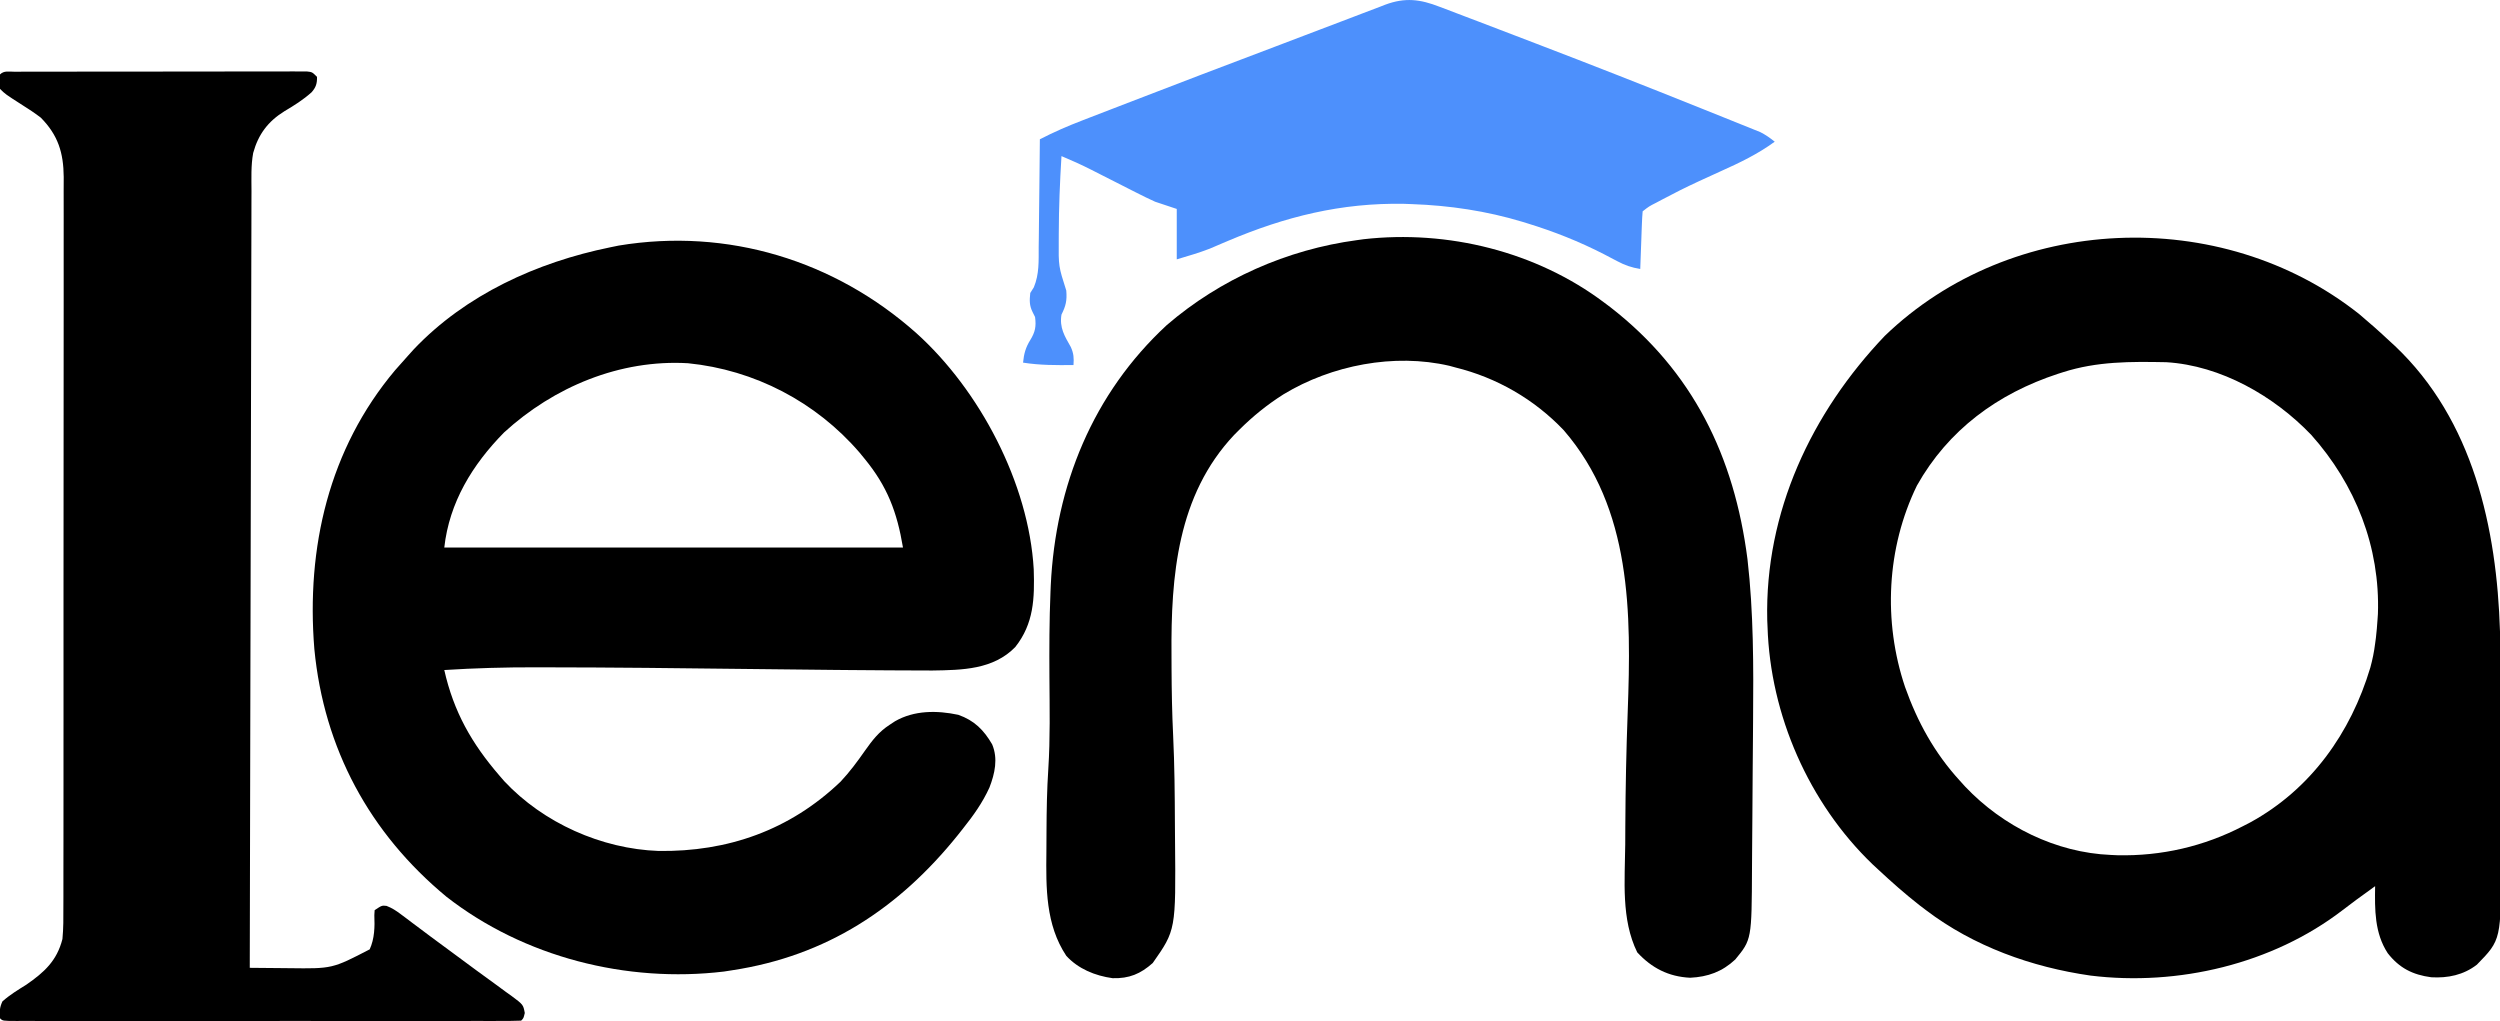
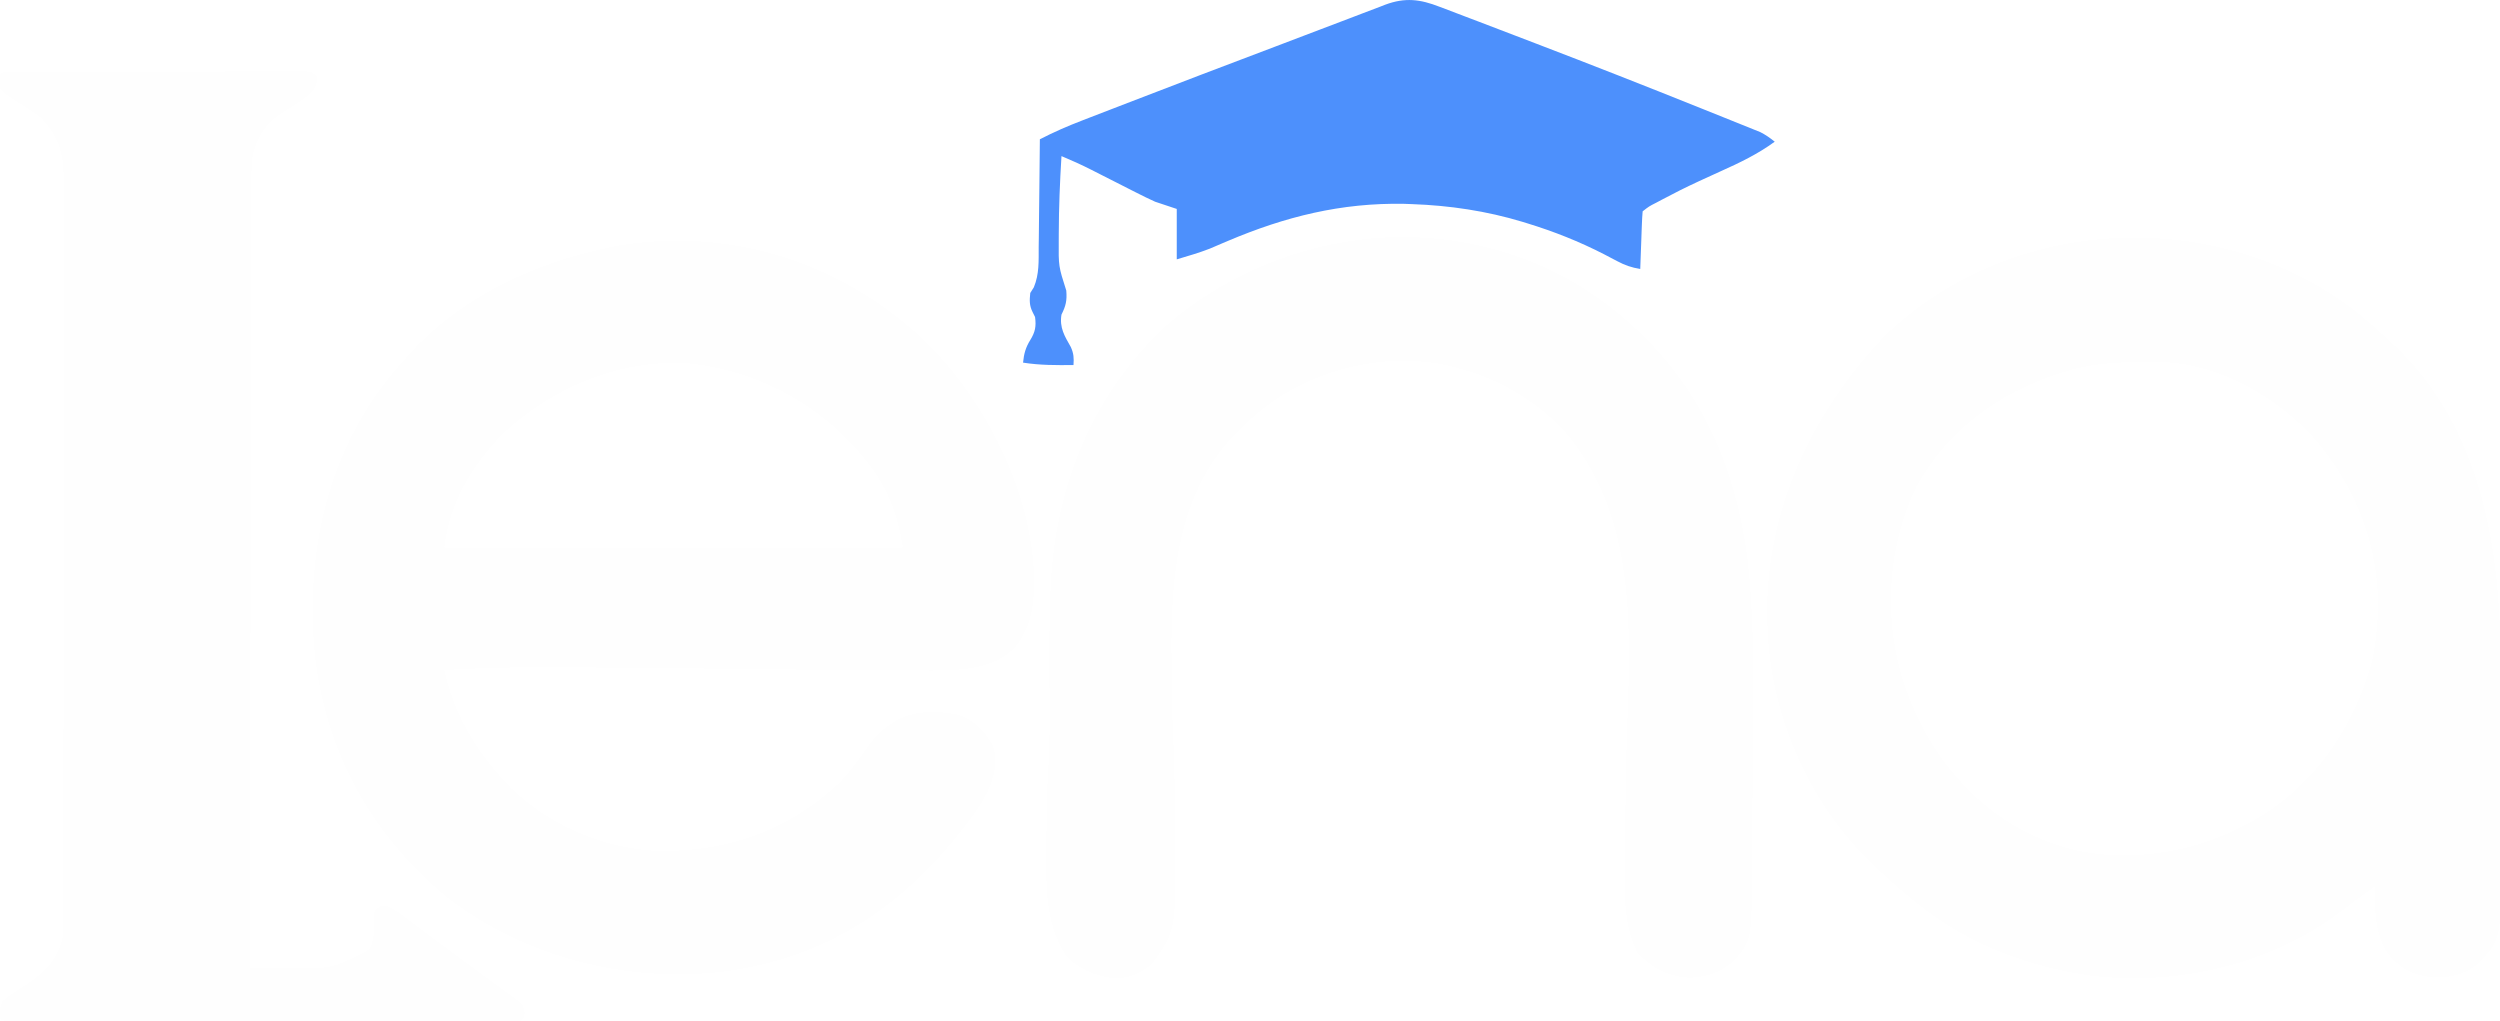
<svg xmlns="http://www.w3.org/2000/svg" version="1.1" width="1041" height="425">
-   <path d="M0 0 C26.367 23.728 46.852 62.569 48.894 98.358 C49.273 110.441 48.962 120.935 41.199 130.741 C32.037 140.133 19.153 140.318 6.675 140.505 C2.573 140.526 -1.528 140.497 -5.629 140.46 C-7.463 140.451 -9.296 140.443 -11.129 140.435 C-16.937 140.408 -22.744 140.357 -28.551 140.304 C-30.461 140.287 -32.371 140.27 -34.281 140.254 C-45.936 140.15 -57.59 140.017 -69.244 139.876 C-97.929 139.531 -126.614 139.202 -155.301 139.179 C-156.347 139.176 -157.393 139.174 -158.471 139.171 C-171.199 139.146 -183.848 139.497 -196.551 140.304 C-192.641 157.678 -185.169 170.861 -173.551 184.304 C-172.895 185.063 -172.239 185.822 -171.563 186.604 C-155.28 204.004 -131.047 214.786 -107.352 215.64 C-78.532 216.047 -52.701 207.015 -31.551 186.804 C-27.768 182.781 -24.531 178.407 -21.375 173.882 C-18.317 169.56 -15.593 166.012 -11.114 163.116 C-10.002 162.383 -10.002 162.383 -8.868 161.636 C-0.884 157.045 8.616 157.06 17.507 158.956 C24.149 161.311 28.074 165.228 31.578 171.241 C34.093 177.196 32.696 183.421 30.449 189.241 C27.571 195.563 23.765 200.89 19.449 206.304 C18.723 207.222 17.997 208.139 17.25 209.085 C-7.311 239.603 -37.422 259.326 -76.551 265.304 C-77.726 265.487 -78.9 265.67 -80.11 265.858 C-120.605 270.71 -163.423 259.858 -195.684 234.679 C-227.664 208.188 -246.67 173.034 -250.657 131.558 C-254.081 89.351 -244.647 48.33 -217.051 15.491 C-215.245 13.403 -213.407 11.347 -211.551 9.304 C-210.774 8.443 -209.997 7.582 -209.196 6.694 C-187.585 -16.038 -157.91 -29.488 -127.551 -35.696 C-126.35 -35.943 -125.148 -36.189 -123.911 -36.442 C-78.594 -43.943 -34.016 -30.249 0 0 Z M-171.661 41.382 C-184.846 54.785 -194.461 70.491 -196.551 89.304 C-133.521 89.304 -70.491 89.304 -5.551 89.304 C-8.017 74.512 -12.071 63.845 -21.551 52.304 C-22.241 51.462 -22.931 50.62 -23.641 49.753 C-41.803 28.636 -67.394 15.319 -95.051 12.554 C-123.344 10.897 -150.895 22.361 -171.661 41.382 Z " fill="#000000" transform="translate(381.5513,138.6963)" />
-   <path d="M0 0 C4.318 3.633 8.528 7.342 12.633 11.215 C13.37 11.888 14.107 12.561 14.867 13.254 C47.493 44.144 57.3 89.072 58.633 132.215 C58.817 141.244 58.822 150.274 58.836 159.305 C58.839 160.561 58.842 161.817 58.845 163.111 C58.858 169.064 58.868 175.017 58.872 180.97 C58.876 187.775 58.894 194.58 58.923 201.385 C58.947 207.342 58.955 213.298 58.956 219.255 C58.959 221.765 58.967 224.274 58.981 226.784 C59.146 260.523 59.146 260.523 49.008 270.902 C43.441 275.213 36.935 276.546 30.008 276.152 C22.256 275.114 16.733 272.324 11.883 266.129 C6.37 257.687 6.478 247.963 6.633 238.215 C5.966 238.7 5.3 239.184 4.613 239.684 C2.657 241.106 0.699 242.525 -1.262 243.941 C-3.154 245.326 -5.031 246.733 -6.879 248.176 C-36.121 270.67 -75.541 279.927 -111.895 275.444 C-136.381 271.936 -160.544 263.277 -180.367 248.215 C-181.219 247.57 -182.071 246.926 -182.949 246.262 C-189.009 241.533 -194.747 236.455 -200.367 231.215 C-201.107 230.529 -201.847 229.843 -202.609 229.137 C-229.15 203.635 -245.234 166.955 -246.367 130.215 C-246.407 129.294 -246.447 128.374 -246.488 127.426 C-247.541 82.478 -228.112 41.145 -197.555 9.09 C-144.876 -41.773 -57.655 -45.691 0 0 Z M-123.367 24.215 C-124.057 24.434 -124.747 24.654 -125.458 24.88 C-150.555 33.122 -171.135 48.216 -184.164 71.414 C-196.805 97.381 -198.277 127.982 -189.11 155.263 C-183.963 169.801 -176.81 182.797 -166.367 194.215 C-165.598 195.066 -164.828 195.916 -164.035 196.793 C-148.355 213.309 -126.328 224.268 -103.367 225.215 C-102.483 225.255 -101.599 225.295 -100.688 225.336 C-82.353 225.749 -64.616 221.655 -48.367 213.215 C-47.371 212.702 -46.374 212.189 -45.348 211.66 C-20.125 197.842 -3.515 174.43 4.633 147.215 C5.537 143.882 6.215 140.64 6.633 137.215 C6.741 136.413 6.849 135.611 6.961 134.785 C7.26 132.262 7.468 129.75 7.633 127.215 C7.714 126.059 7.714 126.059 7.797 124.879 C8.765 96.989 -1.523 70.994 -19.926 50.344 C-35.378 34.174 -57.595 21.395 -80.333 20.038 C-95.145 19.746 -109.166 19.664 -123.367 24.215 Z " fill="#000000" transform="translate(982.3672,130.7852)" />
-   <path d="M0 0 C0.831 0.623 1.663 1.245 2.52 1.887 C36.988 28.647 54.15 64.054 59.652 106.859 C62.207 129.031 62.169 151.456 61.984 173.742 C61.968 176.098 61.951 178.453 61.934 180.809 C61.898 185.687 61.857 190.566 61.813 195.445 C61.758 201.669 61.721 207.893 61.689 214.117 C61.661 218.958 61.62 223.798 61.576 228.638 C61.557 230.934 61.542 233.229 61.533 235.525 C61.399 265.213 61.399 265.213 54.562 273.535 C49.127 278.631 43.155 280.782 35.77 281.133 C26.788 280.702 19.772 277.087 13.75 270.562 C6.969 256.759 8.618 240.562 8.75 225.625 C8.762 223.05 8.773 220.475 8.783 217.901 C8.864 202.122 9.185 186.368 9.77 170.602 C11.286 129.233 11.477 85.898 -16.875 53.125 C-29.158 40.231 -44.75 31.251 -62 27 C-62.819 26.776 -63.637 26.551 -64.48 26.32 C-87.458 20.987 -113.495 26.053 -133.516 38.175 C-140.275 42.455 -146.342 47.342 -152 53 C-152.696 53.696 -153.392 54.392 -154.109 55.109 C-177.783 80.251 -180.44 113.908 -180.188 146.625 C-180.181 148.497 -180.174 150.369 -180.168 152.241 C-180.124 161.629 -179.958 170.996 -179.5 180.375 C-178.919 192.593 -178.821 204.815 -178.768 217.045 C-178.756 219.358 -178.739 221.671 -178.717 223.983 C-178.372 261.268 -178.372 261.268 -188 275 C-193.074 279.523 -197.816 281.515 -204.723 281.316 C-212 280.305 -219.019 277.455 -224 272 C-232.636 259.009 -232.44 243.686 -232.281 228.707 C-232.25 225.769 -232.24 222.832 -232.234 219.895 C-232.199 211.306 -232.045 202.754 -231.484 194.184 C-230.662 181.459 -230.942 168.707 -231.021 155.963 C-231.086 144.141 -231.075 132.341 -230.578 120.527 C-230.541 119.622 -230.504 118.717 -230.466 117.784 C-228.489 76.159 -212.95 37.858 -182.129 9.344 C-159.92 -9.768 -132.041 -22.11 -103 -26 C-102.069 -26.129 -101.139 -26.258 -100.18 -26.391 C-65.166 -30.362 -28.277 -21.262 0 0 Z " fill="#000000" transform="translate(668,126)" />
-   <path d="M0 0 C1.084 -0.004 2.168 -0.009 3.285 -0.013 C4.484 -0.012 5.684 -0.012 6.919 -0.012 C8.802 -0.017 8.802 -0.017 10.723 -0.022 C14.175 -0.031 17.628 -0.033 21.08 -0.034 C23.958 -0.034 26.836 -0.038 29.714 -0.042 C36.501 -0.05 43.289 -0.052 50.076 -0.052 C57.087 -0.051 64.099 -0.062 71.11 -0.077 C77.121 -0.09 83.132 -0.096 89.143 -0.095 C92.737 -0.095 96.331 -0.098 99.925 -0.108 C103.931 -0.12 107.937 -0.115 111.943 -0.109 C113.14 -0.115 114.338 -0.12 115.572 -0.126 C116.658 -0.122 117.745 -0.118 118.865 -0.114 C119.813 -0.114 120.761 -0.115 121.738 -0.115 C123.996 0.134 123.996 0.134 125.996 2.134 C126.072 4.857 125.563 6.49 123.75 8.548 C120.246 11.691 116.479 14.056 112.433 16.446 C105.595 20.702 101.574 26.029 99.42 33.825 C98.456 39.07 98.709 44.455 98.717 49.769 C98.712 51.165 98.707 52.562 98.7 53.958 C98.684 57.784 98.681 61.611 98.679 65.437 C98.675 69.567 98.66 73.697 98.647 77.827 C98.624 84.98 98.609 92.132 98.599 99.285 C98.585 109.626 98.559 119.967 98.531 130.308 C98.485 147.087 98.449 163.865 98.418 180.644 C98.388 196.941 98.353 213.239 98.313 229.536 C98.311 230.541 98.308 231.546 98.306 232.581 C98.293 237.622 98.281 242.663 98.268 247.703 C98.165 289.513 98.076 331.324 97.996 373.134 C102.085 373.184 106.174 373.22 110.264 373.244 C111.651 373.254 113.037 373.267 114.424 373.285 C132.37 373.51 132.37 373.51 147.933 365.446 C149.979 360.993 150.077 356.039 149.871 351.196 C149.912 350.516 149.953 349.835 149.996 349.134 C152.996 347.134 152.996 347.134 154.941 347.342 C157.24 348.228 158.906 349.32 160.875 350.802 C161.621 351.358 162.368 351.914 163.137 352.487 C163.936 353.093 164.735 353.698 165.558 354.321 C167.276 355.605 168.993 356.889 170.711 358.173 C171.588 358.832 172.466 359.491 173.37 360.17 C176.651 362.624 179.954 365.046 183.26 367.465 C186.393 369.762 189.512 372.077 192.632 374.392 C195.067 376.186 197.517 377.957 199.969 379.727 C201.541 380.883 203.112 382.039 204.683 383.196 C205.421 383.72 206.158 384.244 206.918 384.784 C211.874 388.475 211.874 388.475 212.515 391.942 C211.996 394.134 211.996 394.134 210.996 395.134 C208.217 395.234 205.462 395.268 202.682 395.261 C201.8 395.262 200.918 395.264 200.009 395.265 C197.029 395.269 194.05 395.266 191.07 395.263 C188.944 395.264 186.817 395.266 184.69 395.268 C178.897 395.273 173.104 395.271 167.311 395.268 C161.263 395.266 155.215 395.268 149.167 395.269 C139.008 395.271 128.849 395.269 118.69 395.264 C106.927 395.259 95.163 395.26 83.4 395.266 C73.32 395.27 63.24 395.271 53.16 395.268 C47.131 395.267 41.102 395.267 35.073 395.27 C29.407 395.273 23.74 395.271 18.073 395.265 C15.987 395.264 13.901 395.264 11.815 395.266 C8.98 395.269 6.145 395.266 3.31 395.261 C2.473 395.263 1.636 395.265 0.774 395.267 C-4.89 395.248 -4.89 395.248 -6.004 394.134 C-6.183 391.147 -6.211 389.795 -5.004 387.134 C-1.939 384.384 1.511 382.311 4.996 380.134 C12.403 374.99 17.696 370.215 19.996 361.134 C20.426 356.694 20.405 352.276 20.384 347.818 C20.388 346.469 20.393 345.119 20.4 343.77 C20.414 340.077 20.41 336.385 20.403 332.692 C20.398 328.703 20.41 324.715 20.421 320.726 C20.438 312.918 20.439 305.11 20.434 297.303 C20.429 290.956 20.431 284.609 20.436 278.262 C20.437 276.906 20.437 276.906 20.439 275.523 C20.44 273.686 20.442 271.85 20.443 270.014 C20.457 252.8 20.451 235.586 20.44 218.373 C20.43 202.63 20.443 186.887 20.467 171.145 C20.491 154.973 20.501 138.801 20.494 122.629 C20.491 113.553 20.493 104.476 20.51 95.4 C20.525 87.674 20.526 79.948 20.508 72.222 C20.5 68.281 20.498 64.341 20.513 60.401 C20.527 56.79 20.522 53.18 20.503 49.57 C20.497 47.652 20.511 45.734 20.526 43.817 C20.44 33.751 18.191 26.422 10.996 19.134 C8.525 17.229 5.949 15.543 3.308 13.884 C-3.822 9.316 -3.822 9.316 -6.004 7.134 C-6.192 4.071 -6.192 4.071 -6.004 1.134 C-4.331 -0.539 -2.298 0.004 0 0 Z " fill="#000000" transform="translate(6.004135,29.86629)" />
+   <path d="M0 0 C26.367 23.728 46.852 62.569 48.894 98.358 C49.273 110.441 48.962 120.935 41.199 130.741 C32.037 140.133 19.153 140.318 6.675 140.505 C2.573 140.526 -1.528 140.497 -5.629 140.46 C-7.463 140.451 -9.296 140.443 -11.129 140.435 C-16.937 140.408 -22.744 140.357 -28.551 140.304 C-30.461 140.287 -32.371 140.27 -34.281 140.254 C-45.936 140.15 -57.59 140.017 -69.244 139.876 C-97.929 139.531 -126.614 139.202 -155.301 139.179 C-156.347 139.176 -157.393 139.174 -158.471 139.171 C-171.199 139.146 -183.848 139.497 -196.551 140.304 C-192.641 157.678 -185.169 170.861 -173.551 184.304 C-172.895 185.063 -172.239 185.822 -171.563 186.604 C-155.28 204.004 -131.047 214.786 -107.352 215.64 C-78.532 216.047 -52.701 207.015 -31.551 186.804 C-27.768 182.781 -24.531 178.407 -21.375 173.882 C-18.317 169.56 -15.593 166.012 -11.114 163.116 C-10.002 162.383 -10.002 162.383 -8.868 161.636 C-0.884 157.045 8.616 157.06 17.507 158.956 C24.149 161.311 28.074 165.228 31.578 171.241 C34.093 177.196 32.696 183.421 30.449 189.241 C27.571 195.563 23.765 200.89 19.449 206.304 C18.723 207.222 17.997 208.139 17.25 209.085 C-7.311 239.603 -37.422 259.326 -76.551 265.304 C-77.726 265.487 -78.9 265.67 -80.11 265.858 C-120.605 270.71 -163.423 259.858 -195.684 234.679 C-227.664 208.188 -246.67 173.034 -250.657 131.558 C-254.081 89.351 -244.647 48.33 -217.051 15.491 C-215.245 13.403 -213.407 11.347 -211.551 9.304 C-210.774 8.443 -209.997 7.582 -209.196 6.694 C-187.585 -16.038 -157.91 -29.488 -127.551 -35.696 C-126.35 -35.943 -125.148 -36.189 -123.911 -36.442 C-78.594 -43.943 -34.016 -30.249 0 0 Z M-171.661 41.382 C-184.846 54.785 -194.461 70.491 -196.551 89.304 C-133.521 89.304 -70.491 89.304 -5.551 89.304 C-8.017 74.512 -12.071 63.845 -21.551 52.304 C-22.241 51.462 -22.931 50.62 -23.641 49.753 C-41.803 28.636 -67.394 15.319 -95.051 12.554 C-123.344 10.897 -150.895 22.361 -171.661 41.382 Z " fill="#FEFEFE" transform="translate(381.5513,138.6963)" />
+   <path d="M0 0 C4.318 3.633 8.528 7.342 12.633 11.215 C13.37 11.888 14.107 12.561 14.867 13.254 C47.493 44.144 57.3 89.072 58.633 132.215 C58.817 141.244 58.822 150.274 58.836 159.305 C58.839 160.561 58.842 161.817 58.845 163.111 C58.858 169.064 58.868 175.017 58.872 180.97 C58.876 187.775 58.894 194.58 58.923 201.385 C58.947 207.342 58.955 213.298 58.956 219.255 C58.959 221.765 58.967 224.274 58.981 226.784 C59.146 260.523 59.146 260.523 49.008 270.902 C43.441 275.213 36.935 276.546 30.008 276.152 C22.256 275.114 16.733 272.324 11.883 266.129 C6.37 257.687 6.478 247.963 6.633 238.215 C5.966 238.7 5.3 239.184 4.613 239.684 C2.657 241.106 0.699 242.525 -1.262 243.941 C-3.154 245.326 -5.031 246.733 -6.879 248.176 C-36.121 270.67 -75.541 279.927 -111.895 275.444 C-136.381 271.936 -160.544 263.277 -180.367 248.215 C-181.219 247.57 -182.071 246.926 -182.949 246.262 C-189.009 241.533 -194.747 236.455 -200.367 231.215 C-201.107 230.529 -201.847 229.843 -202.609 229.137 C-229.15 203.635 -245.234 166.955 -246.367 130.215 C-246.407 129.294 -246.447 128.374 -246.488 127.426 C-247.541 82.478 -228.112 41.145 -197.555 9.09 C-144.876 -41.773 -57.655 -45.691 0 0 Z M-123.367 24.215 C-124.057 24.434 -124.747 24.654 -125.458 24.88 C-150.555 33.122 -171.135 48.216 -184.164 71.414 C-196.805 97.381 -198.277 127.982 -189.11 155.263 C-183.963 169.801 -176.81 182.797 -166.367 194.215 C-165.598 195.066 -164.828 195.916 -164.035 196.793 C-148.355 213.309 -126.328 224.268 -103.367 225.215 C-102.483 225.255 -101.599 225.295 -100.688 225.336 C-82.353 225.749 -64.616 221.655 -48.367 213.215 C-47.371 212.702 -46.374 212.189 -45.348 211.66 C-20.125 197.842 -3.515 174.43 4.633 147.215 C5.537 143.882 6.215 140.64 6.633 137.215 C6.741 136.413 6.849 135.611 6.961 134.785 C7.26 132.262 7.468 129.75 7.633 127.215 C7.714 126.059 7.714 126.059 7.797 124.879 C8.765 96.989 -1.523 70.994 -19.926 50.344 C-35.378 34.174 -57.595 21.395 -80.333 20.038 C-95.145 19.746 -109.166 19.664 -123.367 24.215 Z " fill="#FEFEFE" transform="translate(982.3672,130.7852)" />
+   <path d="M0 0 C0.831 0.623 1.663 1.245 2.52 1.887 C36.988 28.647 54.15 64.054 59.652 106.859 C62.207 129.031 62.169 151.456 61.984 173.742 C61.968 176.098 61.951 178.453 61.934 180.809 C61.898 185.687 61.857 190.566 61.813 195.445 C61.758 201.669 61.721 207.893 61.689 214.117 C61.661 218.958 61.62 223.798 61.576 228.638 C61.557 230.934 61.542 233.229 61.533 235.525 C61.399 265.213 61.399 265.213 54.562 273.535 C49.127 278.631 43.155 280.782 35.77 281.133 C26.788 280.702 19.772 277.087 13.75 270.562 C6.969 256.759 8.618 240.562 8.75 225.625 C8.762 223.05 8.773 220.475 8.783 217.901 C8.864 202.122 9.185 186.368 9.77 170.602 C11.286 129.233 11.477 85.898 -16.875 53.125 C-29.158 40.231 -44.75 31.251 -62 27 C-62.819 26.776 -63.637 26.551 -64.48 26.32 C-87.458 20.987 -113.495 26.053 -133.516 38.175 C-140.275 42.455 -146.342 47.342 -152 53 C-152.696 53.696 -153.392 54.392 -154.109 55.109 C-177.783 80.251 -180.44 113.908 -180.188 146.625 C-180.181 148.497 -180.174 150.369 -180.168 152.241 C-180.124 161.629 -179.958 170.996 -179.5 180.375 C-178.919 192.593 -178.821 204.815 -178.768 217.045 C-178.756 219.358 -178.739 221.671 -178.717 223.983 C-178.372 261.268 -178.372 261.268 -188 275 C-193.074 279.523 -197.816 281.515 -204.723 281.316 C-212 280.305 -219.019 277.455 -224 272 C-232.636 259.009 -232.44 243.686 -232.281 228.707 C-232.25 225.769 -232.24 222.832 -232.234 219.895 C-232.199 211.306 -232.045 202.754 -231.484 194.184 C-230.662 181.459 -230.942 168.707 -231.021 155.963 C-231.086 144.141 -231.075 132.341 -230.578 120.527 C-230.541 119.622 -230.504 118.717 -230.466 117.784 C-228.489 76.159 -212.95 37.858 -182.129 9.344 C-159.92 -9.768 -132.041 -22.11 -103 -26 C-102.069 -26.129 -101.139 -26.258 -100.18 -26.391 C-65.166 -30.362 -28.277 -21.262 0 0 Z " fill="#FEFEFE" transform="translate(668,126)" />
+   <path d="M0 0 C1.084 -0.004 2.168 -0.009 3.285 -0.013 C4.484 -0.012 5.684 -0.012 6.919 -0.012 C8.802 -0.017 8.802 -0.017 10.723 -0.022 C14.175 -0.031 17.628 -0.033 21.08 -0.034 C23.958 -0.034 26.836 -0.038 29.714 -0.042 C36.501 -0.05 43.289 -0.052 50.076 -0.052 C57.087 -0.051 64.099 -0.062 71.11 -0.077 C77.121 -0.09 83.132 -0.096 89.143 -0.095 C92.737 -0.095 96.331 -0.098 99.925 -0.108 C103.931 -0.12 107.937 -0.115 111.943 -0.109 C113.14 -0.115 114.338 -0.12 115.572 -0.126 C116.658 -0.122 117.745 -0.118 118.865 -0.114 C119.813 -0.114 120.761 -0.115 121.738 -0.115 C123.996 0.134 123.996 0.134 125.996 2.134 C126.072 4.857 125.563 6.49 123.75 8.548 C120.246 11.691 116.479 14.056 112.433 16.446 C105.595 20.702 101.574 26.029 99.42 33.825 C98.456 39.07 98.709 44.455 98.717 49.769 C98.712 51.165 98.707 52.562 98.7 53.958 C98.684 57.784 98.681 61.611 98.679 65.437 C98.675 69.567 98.66 73.697 98.647 77.827 C98.624 84.98 98.609 92.132 98.599 99.285 C98.585 109.626 98.559 119.967 98.531 130.308 C98.485 147.087 98.449 163.865 98.418 180.644 C98.388 196.941 98.353 213.239 98.313 229.536 C98.311 230.541 98.308 231.546 98.306 232.581 C98.293 237.622 98.281 242.663 98.268 247.703 C98.165 289.513 98.076 331.324 97.996 373.134 C102.085 373.184 106.174 373.22 110.264 373.244 C111.651 373.254 113.037 373.267 114.424 373.285 C132.37 373.51 132.37 373.51 147.933 365.446 C149.979 360.993 150.077 356.039 149.871 351.196 C149.912 350.516 149.953 349.835 149.996 349.134 C152.996 347.134 152.996 347.134 154.941 347.342 C157.24 348.228 158.906 349.32 160.875 350.802 C161.621 351.358 162.368 351.914 163.137 352.487 C163.936 353.093 164.735 353.698 165.558 354.321 C167.276 355.605 168.993 356.889 170.711 358.173 C171.588 358.832 172.466 359.491 173.37 360.17 C176.651 362.624 179.954 365.046 183.26 367.465 C186.393 369.762 189.512 372.077 192.632 374.392 C195.067 376.186 197.517 377.957 199.969 379.727 C201.541 380.883 203.112 382.039 204.683 383.196 C205.421 383.72 206.158 384.244 206.918 384.784 C211.874 388.475 211.874 388.475 212.515 391.942 C211.996 394.134 211.996 394.134 210.996 395.134 C208.217 395.234 205.462 395.268 202.682 395.261 C201.8 395.262 200.918 395.264 200.009 395.265 C197.029 395.269 194.05 395.266 191.07 395.263 C188.944 395.264 186.817 395.266 184.69 395.268 C178.897 395.273 173.104 395.271 167.311 395.268 C161.263 395.266 155.215 395.268 149.167 395.269 C139.008 395.271 128.849 395.269 118.69 395.264 C106.927 395.259 95.163 395.26 83.4 395.266 C73.32 395.27 63.24 395.271 53.16 395.268 C47.131 395.267 41.102 395.267 35.073 395.27 C29.407 395.273 23.74 395.271 18.073 395.265 C15.987 395.264 13.901 395.264 11.815 395.266 C8.98 395.269 6.145 395.266 3.31 395.261 C2.473 395.263 1.636 395.265 0.774 395.267 C-4.89 395.248 -4.89 395.248 -6.004 394.134 C-6.183 391.147 -6.211 389.795 -5.004 387.134 C-1.939 384.384 1.511 382.311 4.996 380.134 C12.403 374.99 17.696 370.215 19.996 361.134 C20.426 356.694 20.405 352.276 20.384 347.818 C20.388 346.469 20.393 345.119 20.4 343.77 C20.414 340.077 20.41 336.385 20.403 332.692 C20.398 328.703 20.41 324.715 20.421 320.726 C20.438 312.918 20.439 305.11 20.434 297.303 C20.429 290.956 20.431 284.609 20.436 278.262 C20.437 276.906 20.437 276.906 20.439 275.523 C20.44 273.686 20.442 271.85 20.443 270.014 C20.457 252.8 20.451 235.586 20.44 218.373 C20.43 202.63 20.443 186.887 20.467 171.145 C20.491 154.973 20.501 138.801 20.494 122.629 C20.491 113.553 20.493 104.476 20.51 95.4 C20.525 87.674 20.526 79.948 20.508 72.222 C20.5 68.281 20.498 64.341 20.513 60.401 C20.527 56.79 20.522 53.18 20.503 49.57 C20.497 47.652 20.511 45.734 20.526 43.817 C20.44 33.751 18.191 26.422 10.996 19.134 C8.525 17.229 5.949 15.543 3.308 13.884 C-3.822 9.316 -3.822 9.316 -6.004 7.134 C-6.192 4.071 -6.192 4.071 -6.004 1.134 C-4.331 -0.539 -2.298 0.004 0 0 Z " fill="#FEFEFE" transform="translate(6.004135,29.86629)" />
  <path d="M0 0 C0.809 0.303 1.617 0.606 2.451 0.918 C5.13 1.926 7.801 2.953 10.473 3.98 C12.386 4.706 14.301 5.431 16.215 6.156 C21.301 8.084 26.379 10.031 31.455 11.984 C34.471 13.143 37.489 14.299 40.508 15.452 C63.363 24.193 86.136 33.14 108.843 42.261 C111.166 43.193 113.489 44.124 115.813 45.054 C119.042 46.346 122.268 47.646 125.492 48.949 C126.453 49.333 127.414 49.716 128.405 50.111 C129.289 50.471 130.174 50.831 131.085 51.201 C131.852 51.51 132.619 51.819 133.41 52.138 C135.693 53.245 137.557 54.586 139.535 56.168 C132.475 61.321 124.992 64.916 117.035 68.48 C114.547 69.611 112.062 70.749 109.578 71.891 C108.971 72.169 108.364 72.448 107.738 72.736 C102.525 75.144 97.412 77.712 92.348 80.418 C91.654 80.788 90.961 81.159 90.246 81.54 C87.2 83.084 87.2 83.084 84.535 85.168 C84.378 86.947 84.284 88.731 84.219 90.516 C84.177 91.595 84.135 92.675 84.092 93.787 C84.033 95.492 84.033 95.492 83.973 97.23 C83.929 98.371 83.886 99.511 83.842 100.686 C83.735 103.513 83.633 106.34 83.535 109.168 C79.94 108.585 77.144 107.626 73.938 105.91 C73.064 105.453 72.19 104.995 71.289 104.524 C70.36 104.035 69.43 103.546 68.473 103.043 C58.101 97.729 47.668 93.578 36.535 90.168 C35.864 89.961 35.194 89.754 34.502 89.541 C19.546 85.017 4.129 82.716 -11.465 82.168 C-12.555 82.127 -13.646 82.085 -14.77 82.043 C-41.021 81.549 -64.303 87.375 -88.275 97.534 C-88.94 97.815 -89.605 98.096 -90.29 98.385 C-92.104 99.155 -93.915 99.934 -95.725 100.713 C-100.212 102.459 -104.853 103.785 -109.465 105.168 C-109.465 98.238 -109.465 91.308 -109.465 84.168 C-112.435 83.178 -115.405 82.188 -118.465 81.168 C-121.052 79.984 -123.573 78.78 -126.098 77.48 C-126.779 77.137 -127.46 76.793 -128.161 76.439 C-130.307 75.354 -132.449 74.262 -134.59 73.168 C-136.739 72.076 -138.889 70.985 -141.04 69.897 C-142.369 69.224 -143.697 68.549 -145.024 67.87 C-149.111 65.794 -153.238 63.934 -157.465 62.168 C-158.123 72.898 -158.569 83.604 -158.59 94.355 C-158.594 95.298 -158.599 96.24 -158.604 97.211 C-158.698 108.042 -158.698 108.042 -155.465 118.168 C-155.119 122.313 -155.648 124.535 -157.465 128.168 C-158.368 133.587 -156.161 137.127 -153.559 141.703 C-152.36 144.403 -152.257 146.248 -152.465 149.168 C-159.559 149.265 -166.447 149.269 -173.465 148.168 C-173.102 144.452 -172.372 141.793 -170.402 138.668 C-168.402 135.372 -167.944 133.072 -168.465 129.168 C-168.795 128.508 -169.125 127.848 -169.465 127.168 C-170.885 124.327 -170.779 122.313 -170.465 119.168 C-169.974 118.387 -169.483 117.607 -168.977 116.802 C-166.671 111.26 -166.984 105.841 -166.953 99.895 C-166.935 98.616 -166.917 97.337 -166.899 96.019 C-166.854 92.636 -166.821 89.253 -166.795 85.869 C-166.765 82.41 -166.719 78.951 -166.674 75.492 C-166.589 68.718 -166.521 61.943 -166.465 55.168 C-160.665 52.162 -154.818 49.629 -148.723 47.289 C-147.313 46.743 -147.313 46.743 -145.875 46.185 C-142.781 44.988 -139.686 43.796 -136.59 42.605 C-134.4 41.76 -132.211 40.915 -130.021 40.069 C-109.588 32.186 -89.128 24.371 -68.638 16.638 C-62.458 14.304 -56.284 11.954 -50.115 9.592 C-46.136 8.071 -42.154 6.562 -38.17 5.055 C-36.305 4.347 -34.443 3.635 -32.582 2.918 C-30.024 1.933 -27.46 0.965 -24.895 0 C-24.154 -0.29 -23.414 -0.579 -22.651 -0.878 C-14.342 -3.957 -8.142 -3.171 0 0 Z " fill="#4D90FC" transform="translate(599.4648,2.832031)" />
</svg>
